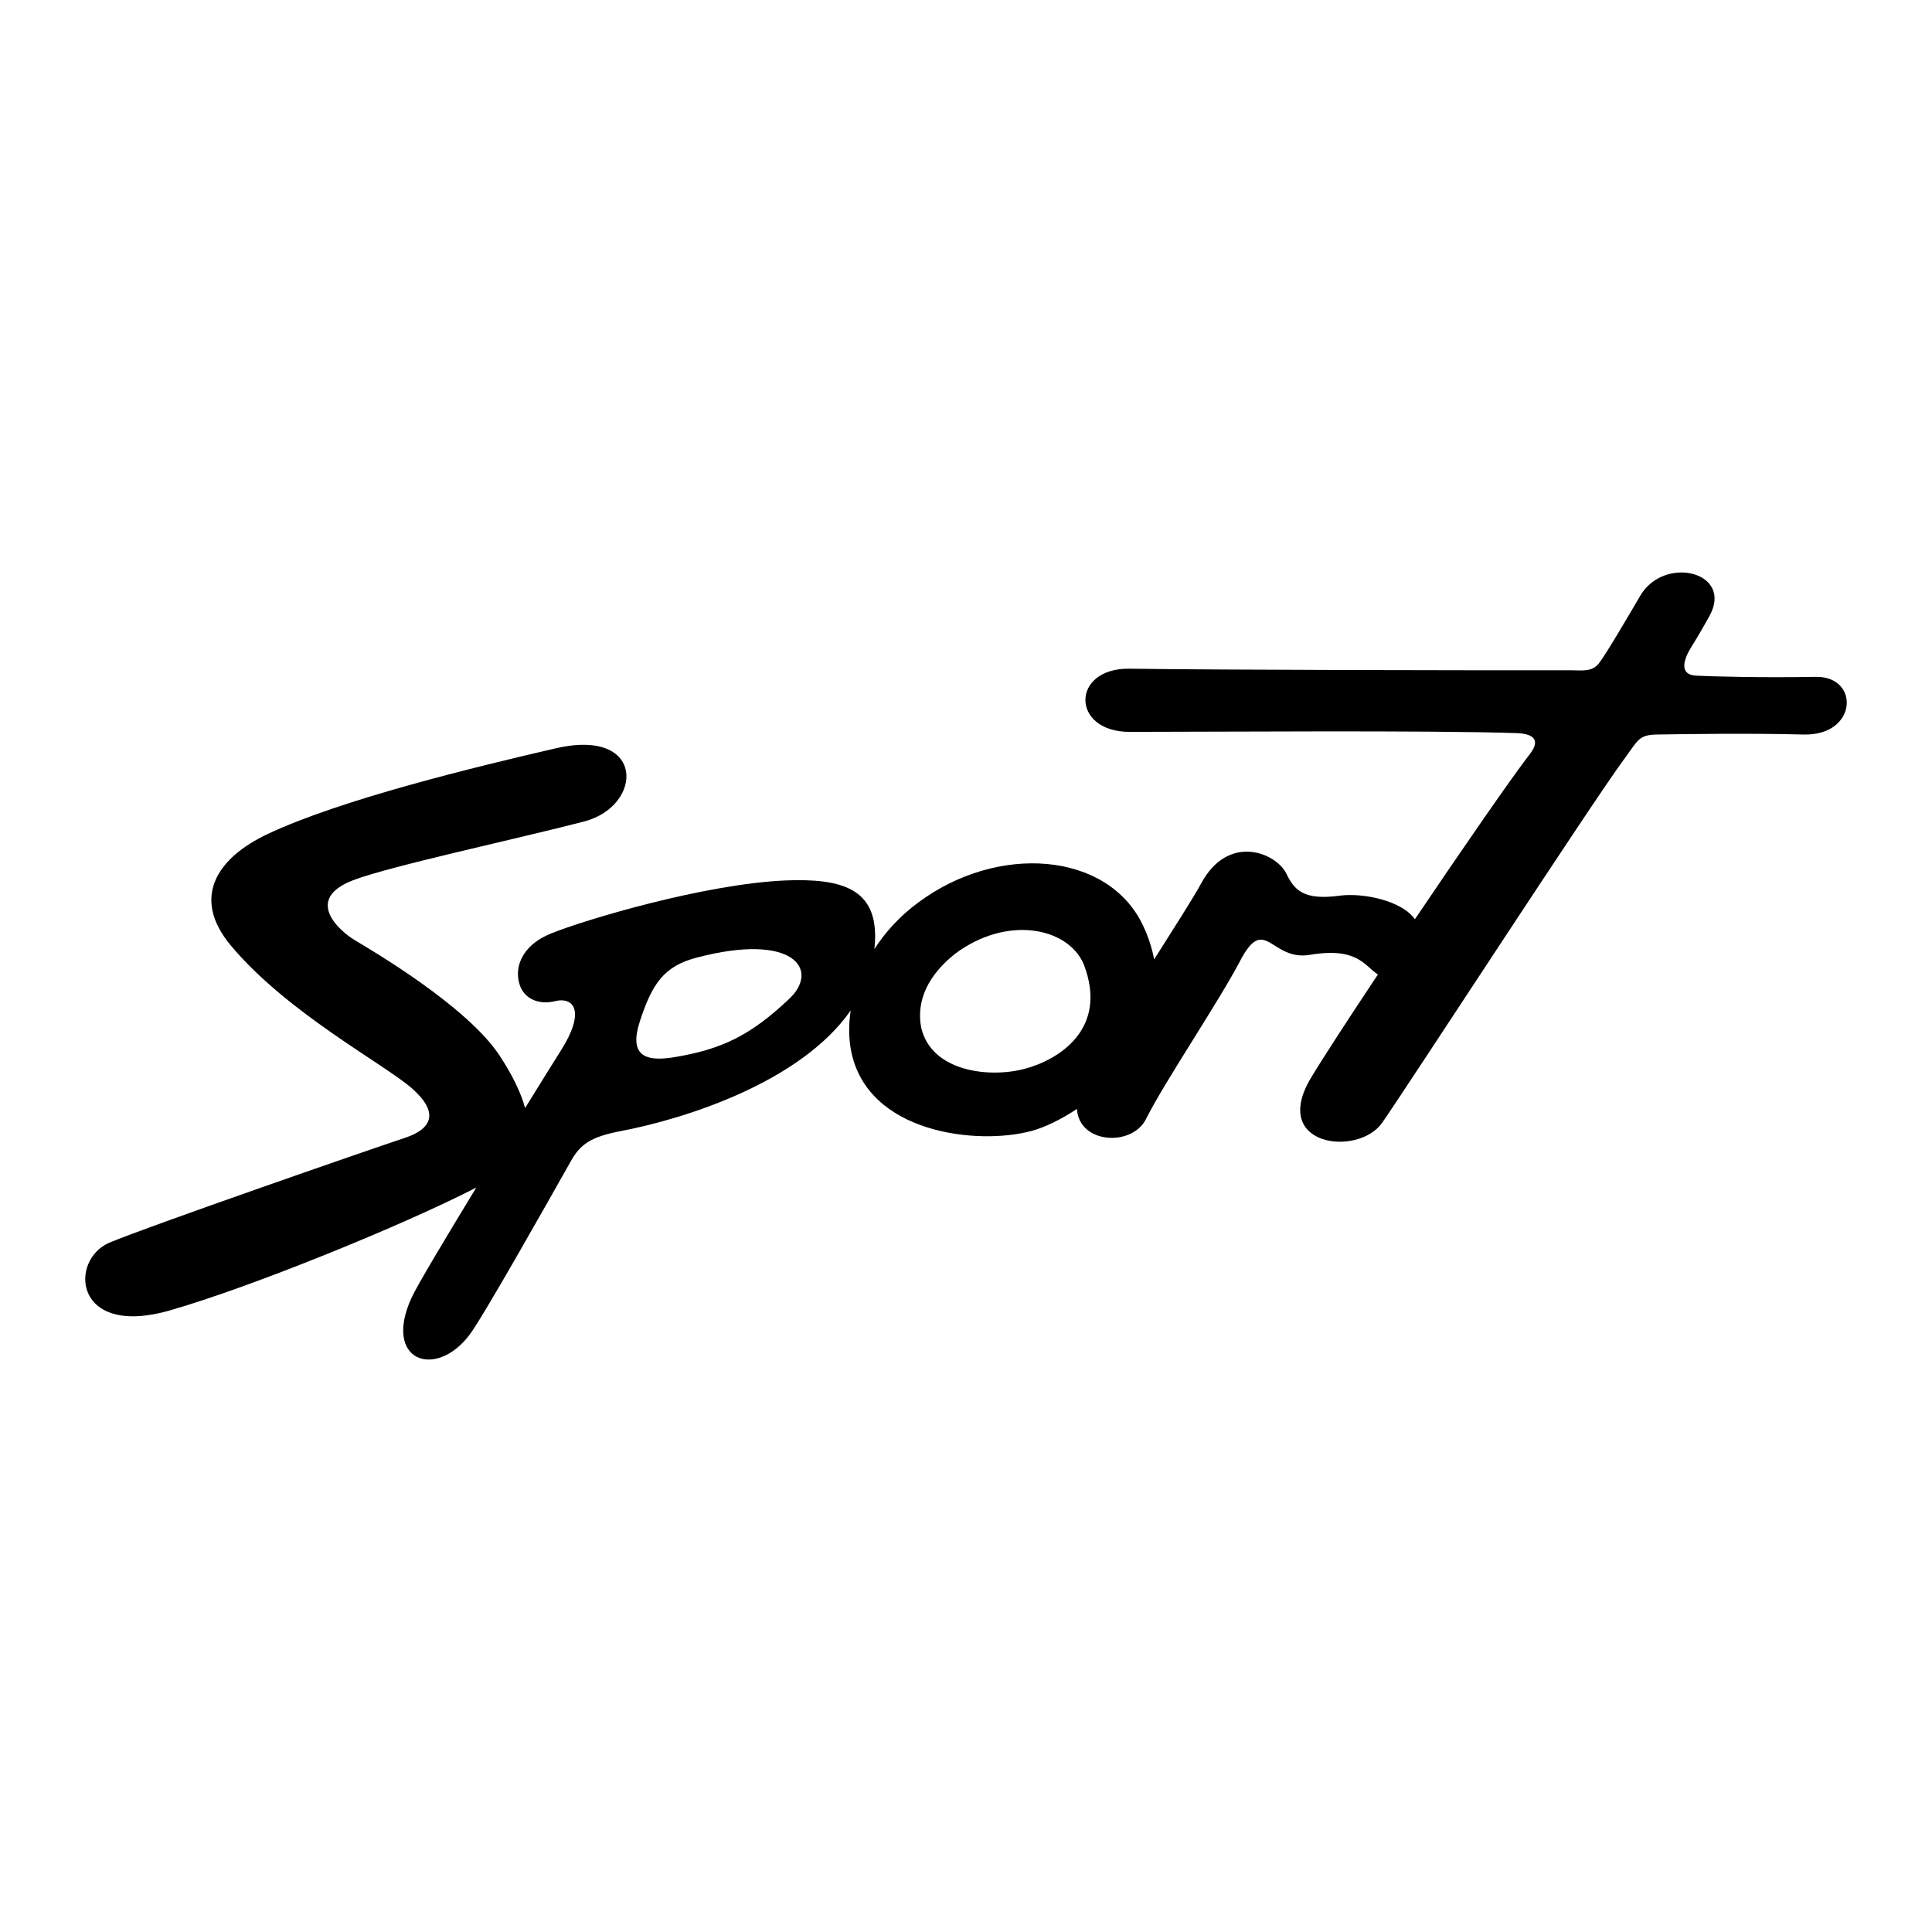
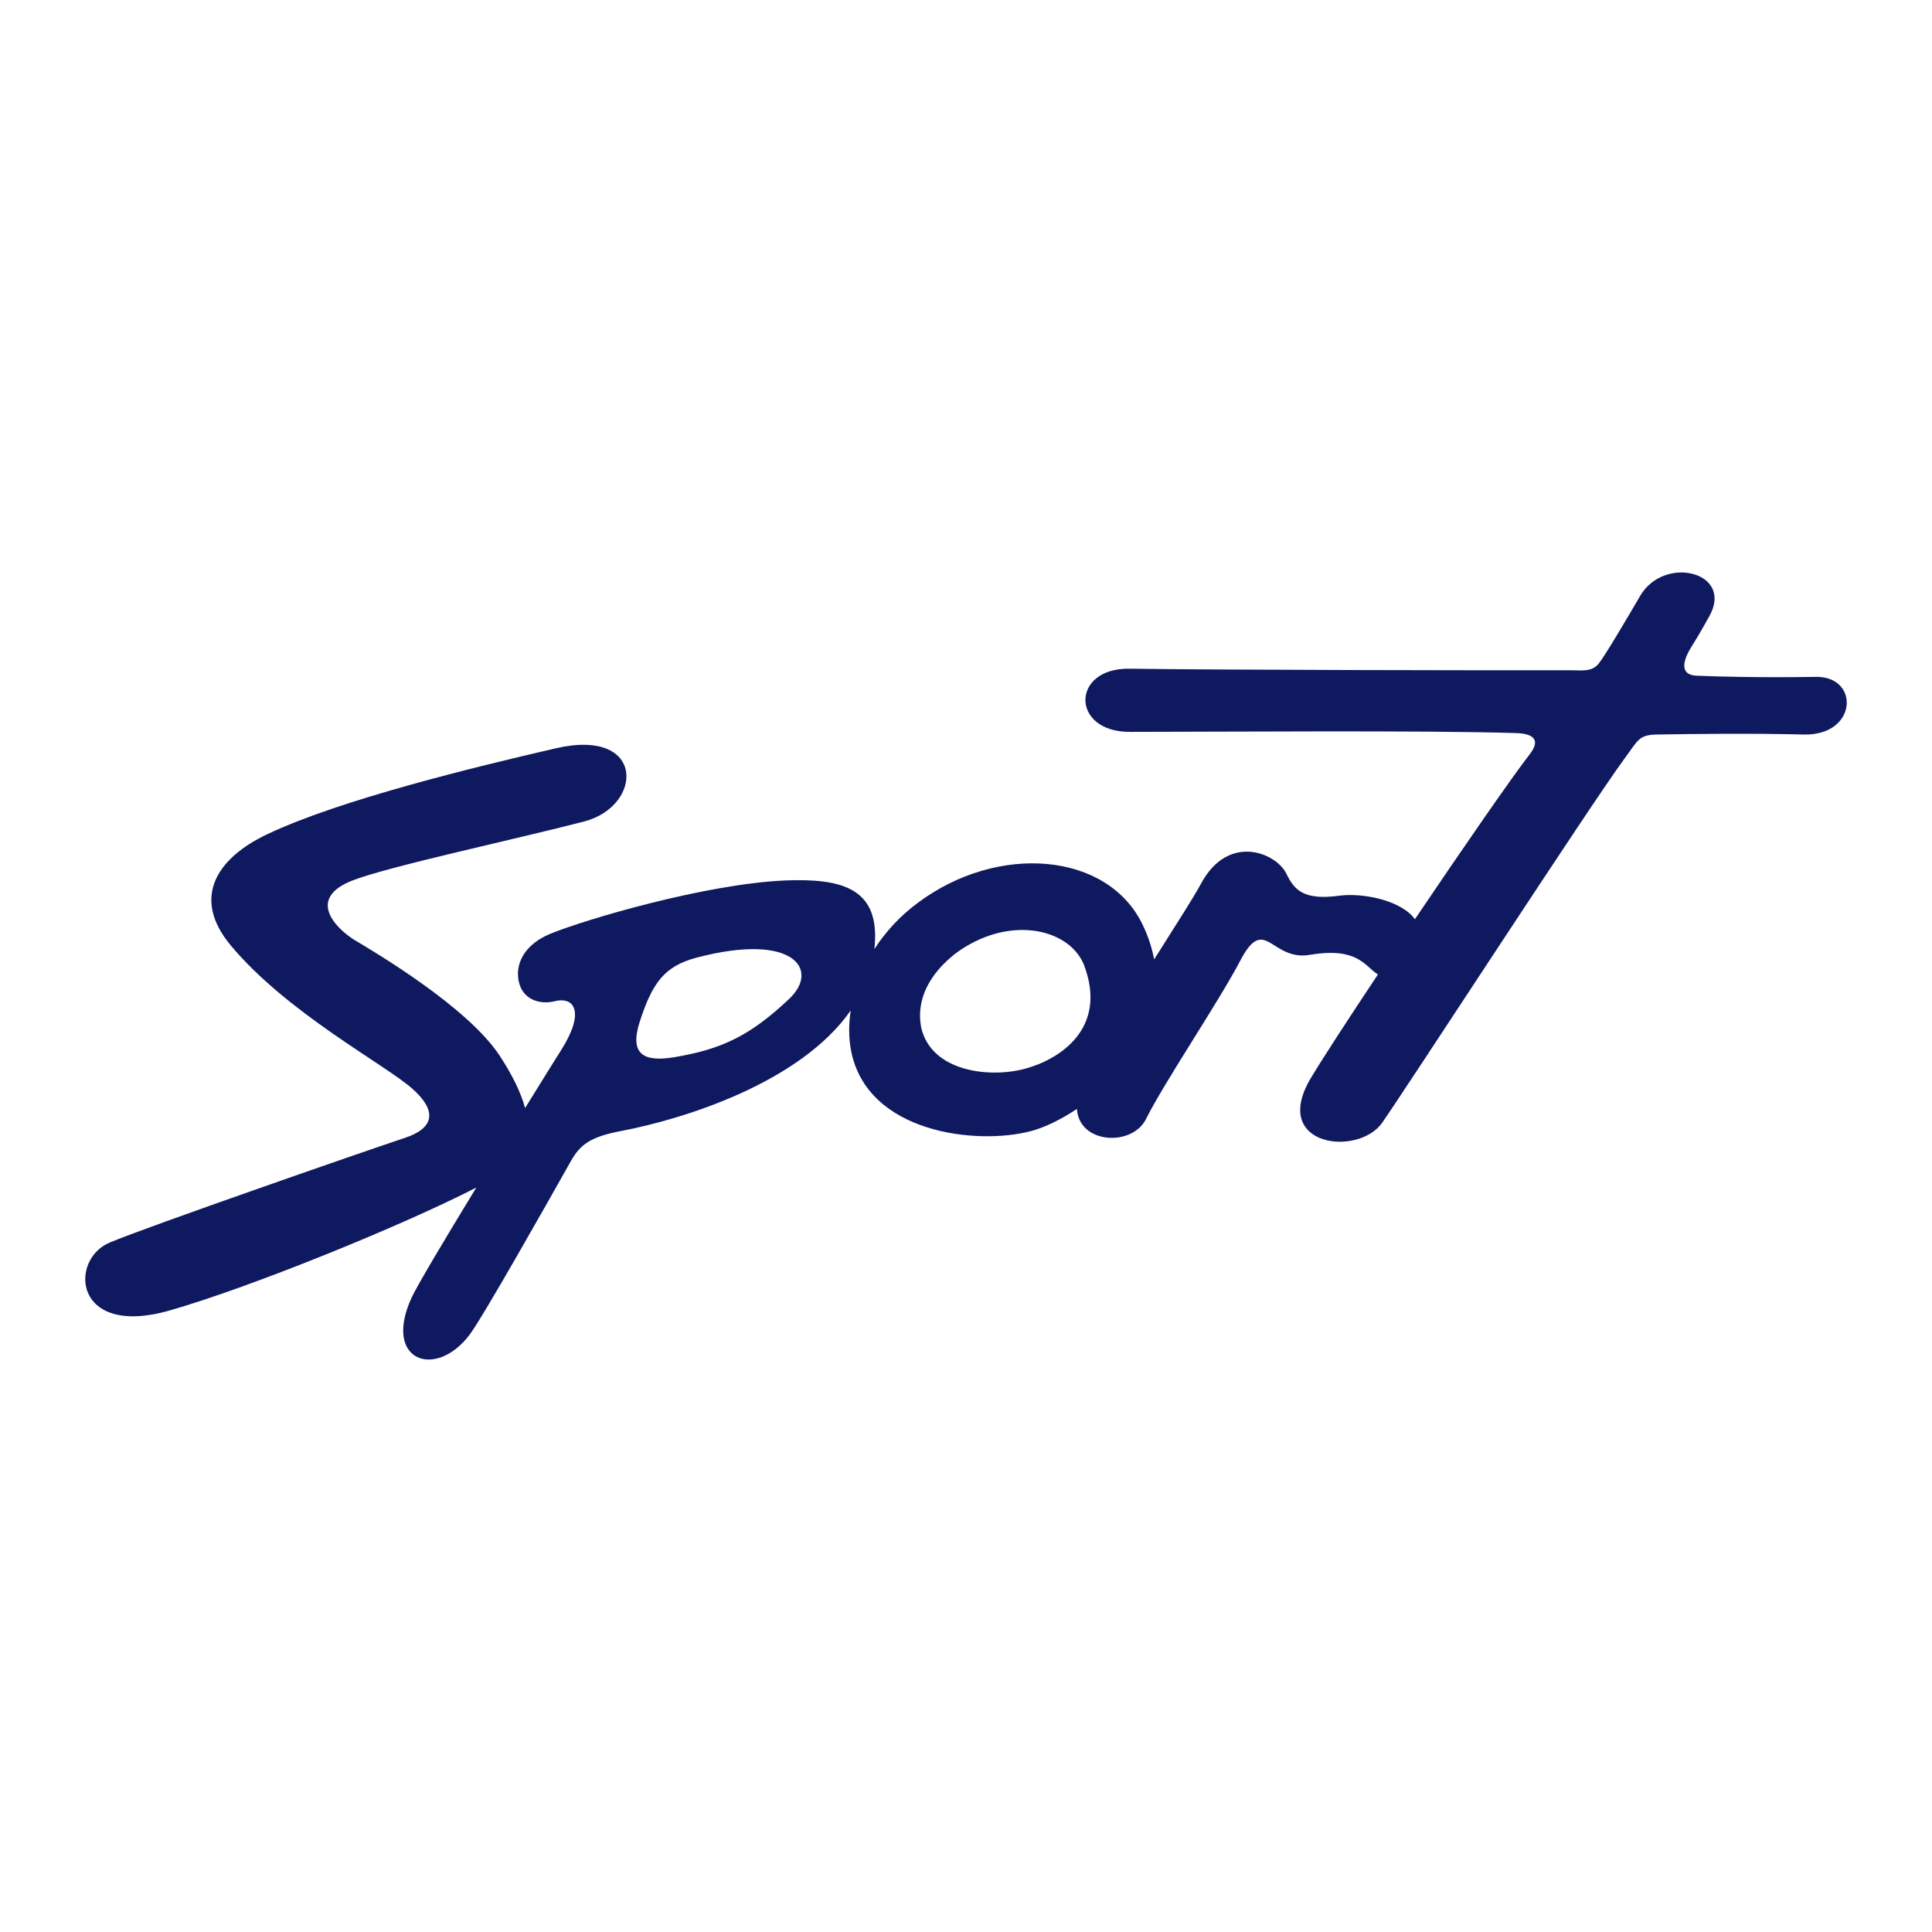
<svg xmlns="http://www.w3.org/2000/svg" width="2500" height="2500" viewBox="0 0 192.756 192.756">
  <g fill-rule="evenodd" clip-rule="evenodd">
    <path fill="#fff" d="M0 0h192.756v192.756H0V0z" />
-     <path d="M181.166 67.531c-5.367.092-10.197-.035-11.922-.117-1.732-.083-1.309-1.569-.494-2.875.496-.793.93-1.511 1.801-3.08 2.447-4.405-4.518-6.114-6.914-2.004-1.139 1.952-3.5 5.976-4.139 6.757-.705.864-1.689.655-2.875.659-8.672.021-35.42-.028-43.93-.155-5.869-.087-5.869 6.304 0 6.304 7.963 0 29.824-.173 38.605.122 1.535.051 2.52.577 1.318 2.117-1.744 2.24-6.658 9.348-11.451 16.454-1.318-1.866-5.146-2.655-7.5-2.353-3.596.493-4.537-.556-5.328-2.204-1.029-2.077-5.781-4.047-8.498.984-.793 1.466-2.643 4.333-4.689 7.579a13.907 13.907 0 0 0-1.133-3.427c-3.49-7.32-14.469-8.176-22.432-2.226a17.635 17.635 0 0 0-4.35 4.624c.031-.282.056-.566.068-.856.213-5.18-3.317-6.208-8.904-5.994-8.048.343-20.045 3.914-23.458 5.309-2.55 1.042-3.362 2.833-3.255 4.247.173 2.396 2.227 2.85 3.597 2.508 2.099-.537 3.083 1.123.686 4.891-.472.742-1.846 2.945-3.581 5.756-.432-1.607-1.318-3.363-2.52-5.201-3.232-4.943-12.721-10.501-14.435-11.528-1.712-1.028-5.084-4.145-.181-6.009 3.734-1.42 16.392-4.125 23.05-5.858 5.907-1.563 6.121-9.375-2.848-7.298-8.048 1.863-21.427 5.099-28.768 8.562-5.043 2.38-7.631 6.342-3.671 11.096 5.587 6.709 15.316 11.85 18.055 14.247 2.74 2.396 2.097 4.049-.685 4.967-3.707 1.225-25.773 8.891-29.453 10.445-4.082 1.725-3.603 9.514 5.986 6.775 8.166-2.34 23.379-8.541 30.602-12.266-3.056 5.016-5.882 9.746-6.45 10.971-2.912 6.336 2.377 8.219 5.783 3.711 1.329-1.76 7.902-13.41 10.107-17.328.939-1.668 1.973-2.418 5-2.994 6.245-1.188 17.871-4.799 22.915-12.029-.217 1.426-.198 2.783.031 3.982 1.584 8.305 12.628 9.482 17.98 8.047 1.266-.336 2.896-1.094 4.559-2.205.217 3.516 5.514 3.785 6.893 1.006 1.818-3.658 7.277-11.729 9.377-15.752 2.504-4.818 3.082.106 7.062-.643 4.645-.749 5.33 1.07 6.656 1.948l.043.025c-2.965 4.455-5.504 8.355-6.678 10.312-4.109 6.852 4.703 7.908 7.102 4.482 2.396-3.426 20.873-31.867 24.17-36.32 1.336-1.798 1.395-2.382 3.223-2.412 3.453-.057 9.486-.135 14.641 0 5.414.139 5.638-5.829 1.232-5.753z" />
+     <path fill="#0f1960" d="M181.166 67.531c-5.367.092-10.197-.035-11.922-.117-1.732-.083-1.309-1.569-.494-2.875.496-.793.93-1.511 1.801-3.08 2.447-4.405-4.518-6.114-6.914-2.004-1.139 1.952-3.5 5.976-4.139 6.757-.705.864-1.689.655-2.875.659-8.672.021-35.42-.028-43.93-.155-5.869-.087-5.869 6.304 0 6.304 7.963 0 29.824-.173 38.605.122 1.535.051 2.52.577 1.318 2.117-1.744 2.24-6.658 9.348-11.451 16.454-1.318-1.866-5.146-2.655-7.5-2.353-3.596.493-4.537-.556-5.328-2.204-1.029-2.077-5.781-4.047-8.498.984-.793 1.466-2.643 4.333-4.689 7.579a13.907 13.907 0 0 0-1.133-3.427c-3.49-7.32-14.469-8.176-22.432-2.226a17.635 17.635 0 0 0-4.35 4.624c.031-.282.056-.566.068-.856.213-5.18-3.317-6.208-8.904-5.994-8.048.343-20.045 3.914-23.458 5.309-2.55 1.042-3.362 2.833-3.255 4.247.173 2.396 2.227 2.85 3.597 2.508 2.099-.537 3.083 1.123.686 4.891-.472.742-1.846 2.945-3.581 5.756-.432-1.607-1.318-3.363-2.52-5.201-3.232-4.943-12.721-10.501-14.435-11.528-1.712-1.028-5.084-4.145-.181-6.009 3.734-1.42 16.392-4.125 23.05-5.858 5.907-1.563 6.121-9.375-2.848-7.298-8.048 1.863-21.427 5.099-28.768 8.562-5.043 2.38-7.631 6.342-3.671 11.096 5.587 6.709 15.316 11.85 18.055 14.247 2.74 2.396 2.097 4.049-.685 4.967-3.707 1.225-25.773 8.891-29.453 10.445-4.082 1.725-3.603 9.514 5.986 6.775 8.166-2.34 23.379-8.541 30.602-12.266-3.056 5.016-5.882 9.746-6.45 10.971-2.912 6.336 2.377 8.219 5.783 3.711 1.329-1.76 7.902-13.41 10.107-17.328.939-1.668 1.973-2.418 5-2.994 6.245-1.188 17.871-4.799 22.915-12.029-.217 1.426-.198 2.783.031 3.982 1.584 8.305 12.628 9.482 17.98 8.047 1.266-.336 2.896-1.094 4.559-2.205.217 3.516 5.514 3.785 6.893 1.006 1.818-3.658 7.277-11.729 9.377-15.752 2.504-4.818 3.082.106 7.062-.643 4.645-.749 5.33 1.07 6.656 1.948l.043.025c-2.965 4.455-5.504 8.355-6.678 10.312-4.109 6.852 4.703 7.908 7.102 4.482 2.396-3.426 20.873-31.867 24.17-36.32 1.336-1.798 1.395-2.382 3.223-2.412 3.453-.057 9.486-.135 14.641 0 5.414.139 5.638-5.829 1.232-5.753z" />
    <path d="M78.742 99.654c-3.873 3.66-6.721 5.031-11.473 5.824-3.082.512-4.502-.297-3.424-3.598 1.221-3.738 2.391-5.477 5.65-6.336 9.694-2.553 12.33 1.2 9.247 4.11zM102.244 106.633c-3.488.941-9.311.32-10.337-4.109-.536-2.783.813-5.33 3.381-7.363 5.181-3.875 11.237-2.634 12.821 1.005 2.547 6.527-2.547 9.59-5.865 10.467z" fill="#fff" />
  </g>
</svg>
